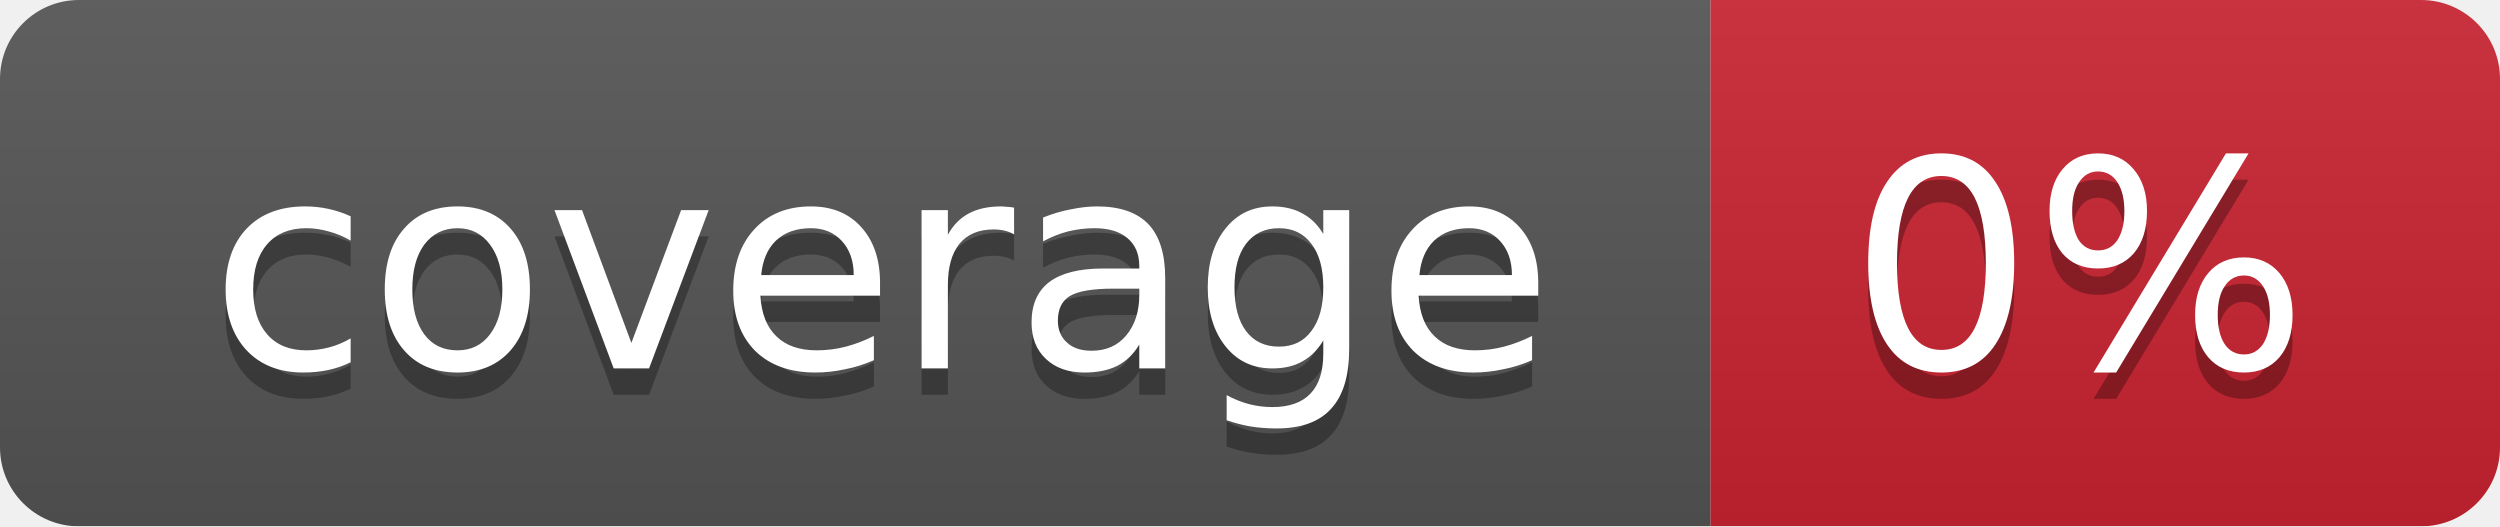
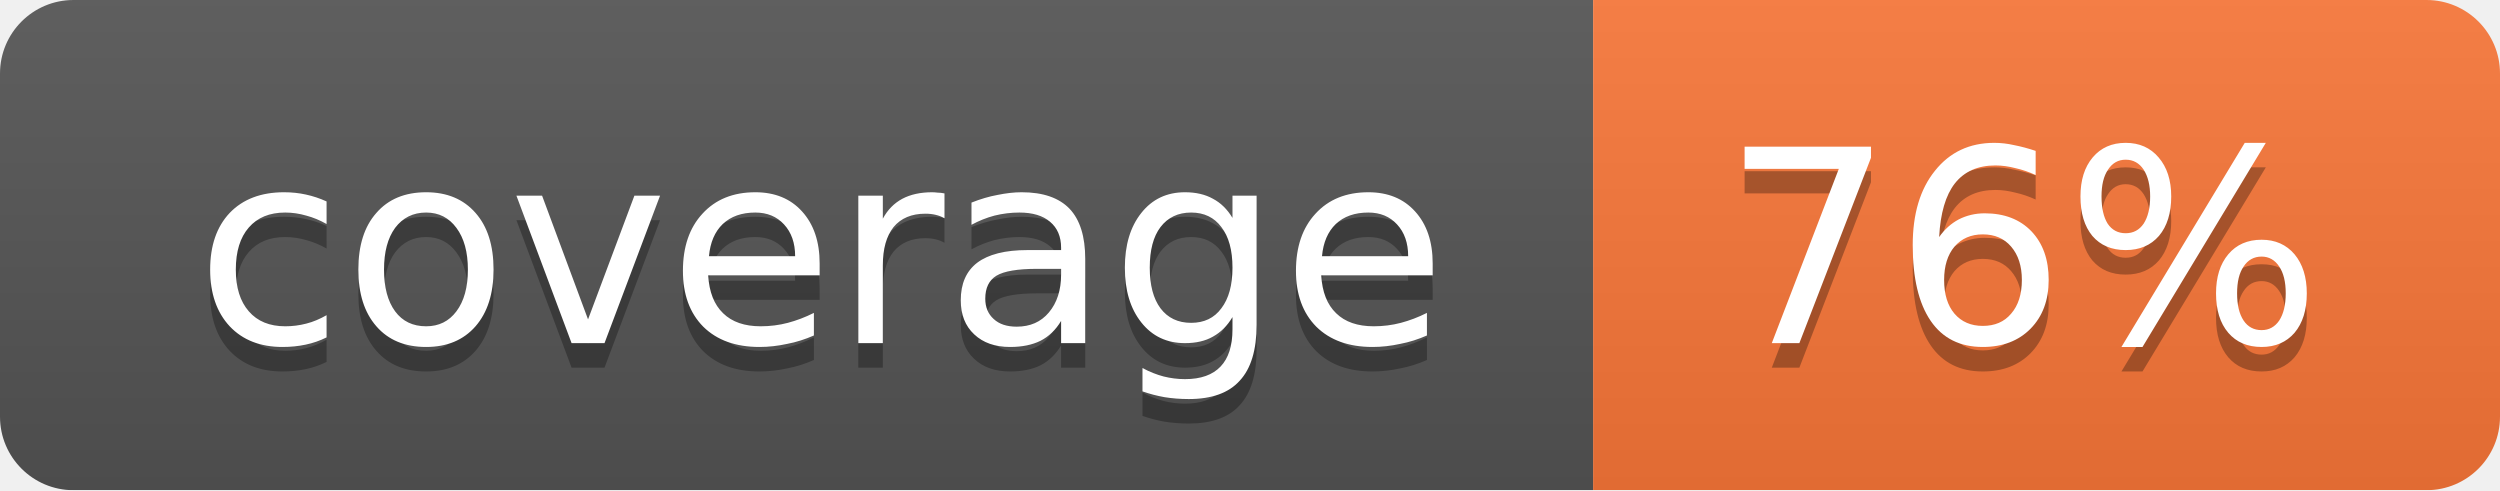
- <svg xmlns="http://www.w3.org/2000/svg" width="95" height="20">
+ <svg xmlns="http://www.w3.org/2000/svg" width="102" height="20">
  <linearGradient id="smooth" x2="0" y2="100%">
    <stop offset="0" stop-color="#bbb" stop-opacity=".1" />
    <stop offset="1" stop-opacity=".1" />
  </linearGradient>
  <mask id="round">
-     <rect width="95" height="20" rx="3" fill="#fff" />
+     <rect width="102" height="20" rx="3" fill="#fff" />
  </mask>
  <g mask="url(#round)">
    <rect width="65" height="20" fill="#555" />
-     <rect x="65" width="30" height="20" fill="#cb2431" />
-     <rect width="95" height="20" fill="url(#smooth)" />
+     <rect x="65" width="37" height="20" fill="#fa7739" />
+     <rect width="102" height="20" fill="url(#smooth)" />
  </g>
  <g fill="#fff" text-anchor="middle" font-family="DejaVu Sans,Verdana,Geneva,sans-serif" font-size="11">
    <text x="33.5" y="15" fill="#010101" fill-opacity=".3">coverage</text>
    <text x="33.5" y="14">coverage</text>
-     <text x="79" y="15" fill="#010101" fill-opacity=".3">0%</text>
-     <text x="79" y="14">0%</text>
+     <text x="82.5" y="15" fill="#010101" fill-opacity=".3">76%</text>
+     <text x="82.5" y="14">76%</text>
  </g>
</svg>
